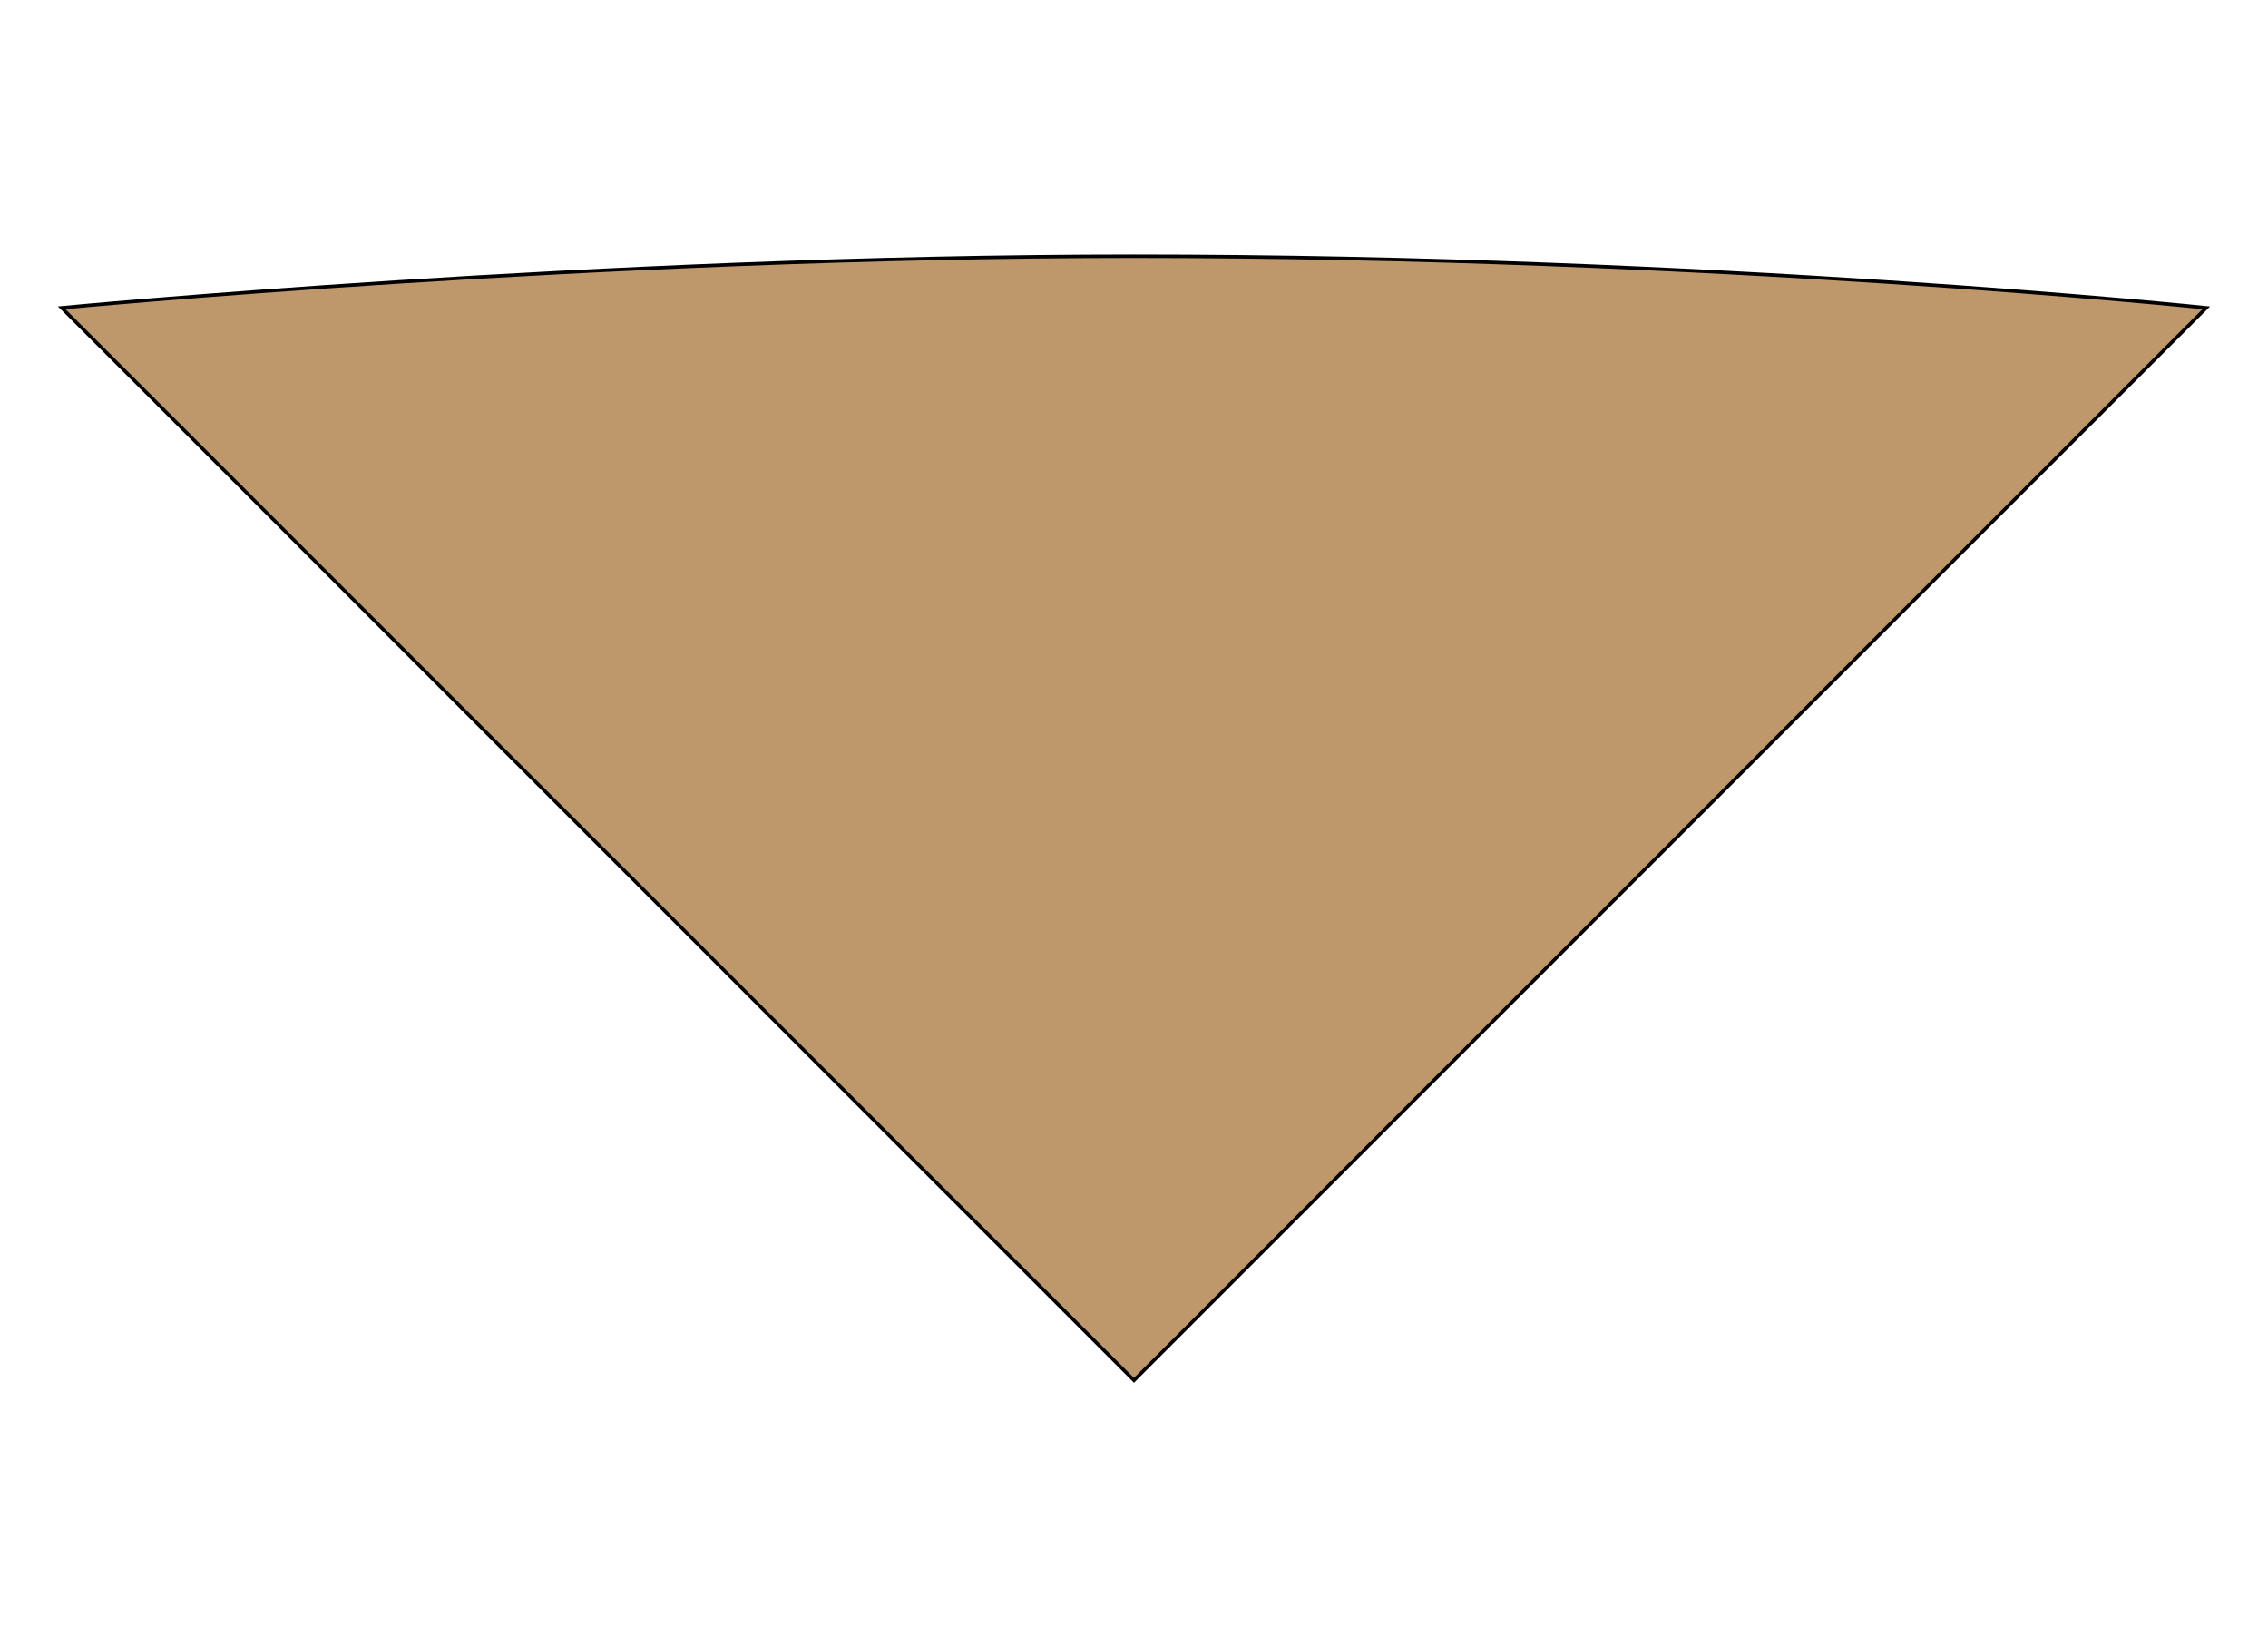
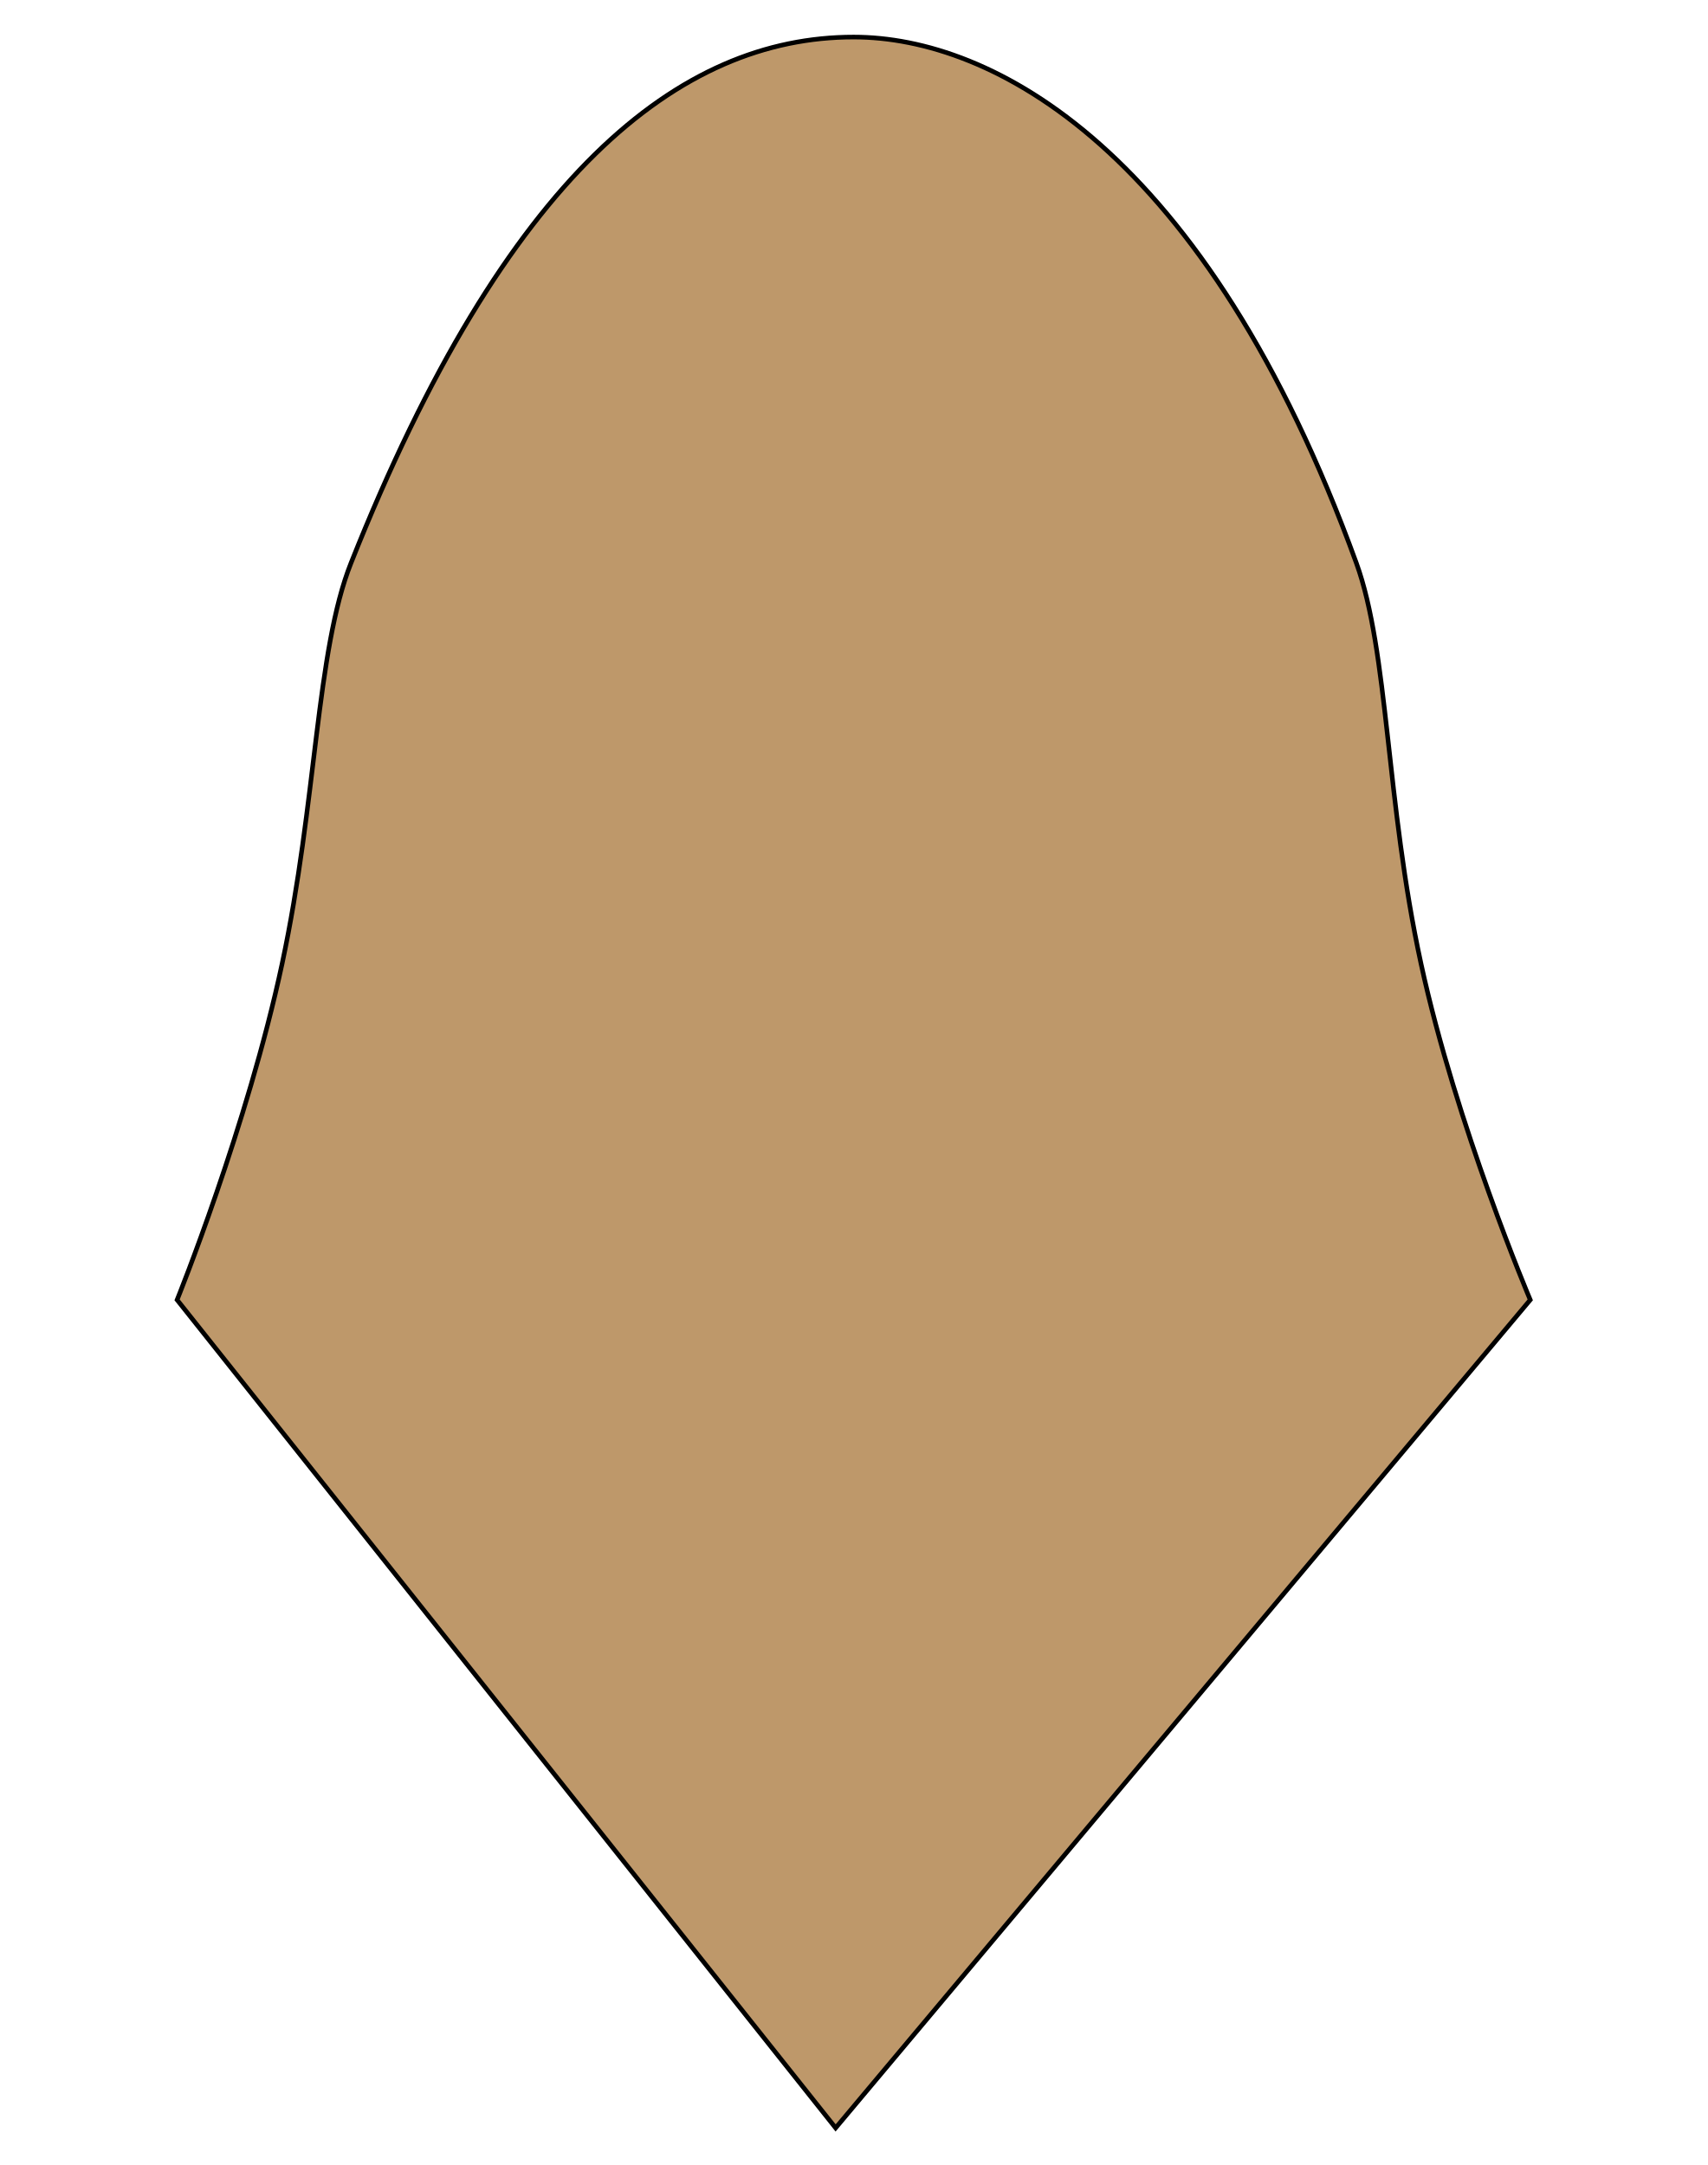
- <svg xmlns="http://www.w3.org/2000/svg" id="Layer_1" data-name="Layer 1" viewBox="0 0 653.37 471.35">
+ <svg xmlns="http://www.w3.org/2000/svg" id="Layer_1" data-name="Layer 1" viewBox="0 0 371.66 471.35">
  <defs>
    <style>.cls-1{fill:#be986a;stroke:#000;stroke-miterlimit:10;}</style>
  </defs>
-   <path class="cls-1" d="M635.59,88.65,326.68,397.55,17.78,88.65s154.68-14.86,308.9-14.86C493.44,73.79,635.59,88.65,635.59,88.65Z" />
+   <path class="cls-1" d="M295.25,122.57C262.47,32.29,215.84,8.07,185.83,8.07c-37.86,0-75.72,29.76-109.42,114.5-7.62,19.14-7.45,51.92-15,87.24S38.55,283,38.55,283L181.9,463.28,333.11,283S317,245.07,309.33,209.81,302.28,141.93,295.25,122.57Z" />
</svg>
